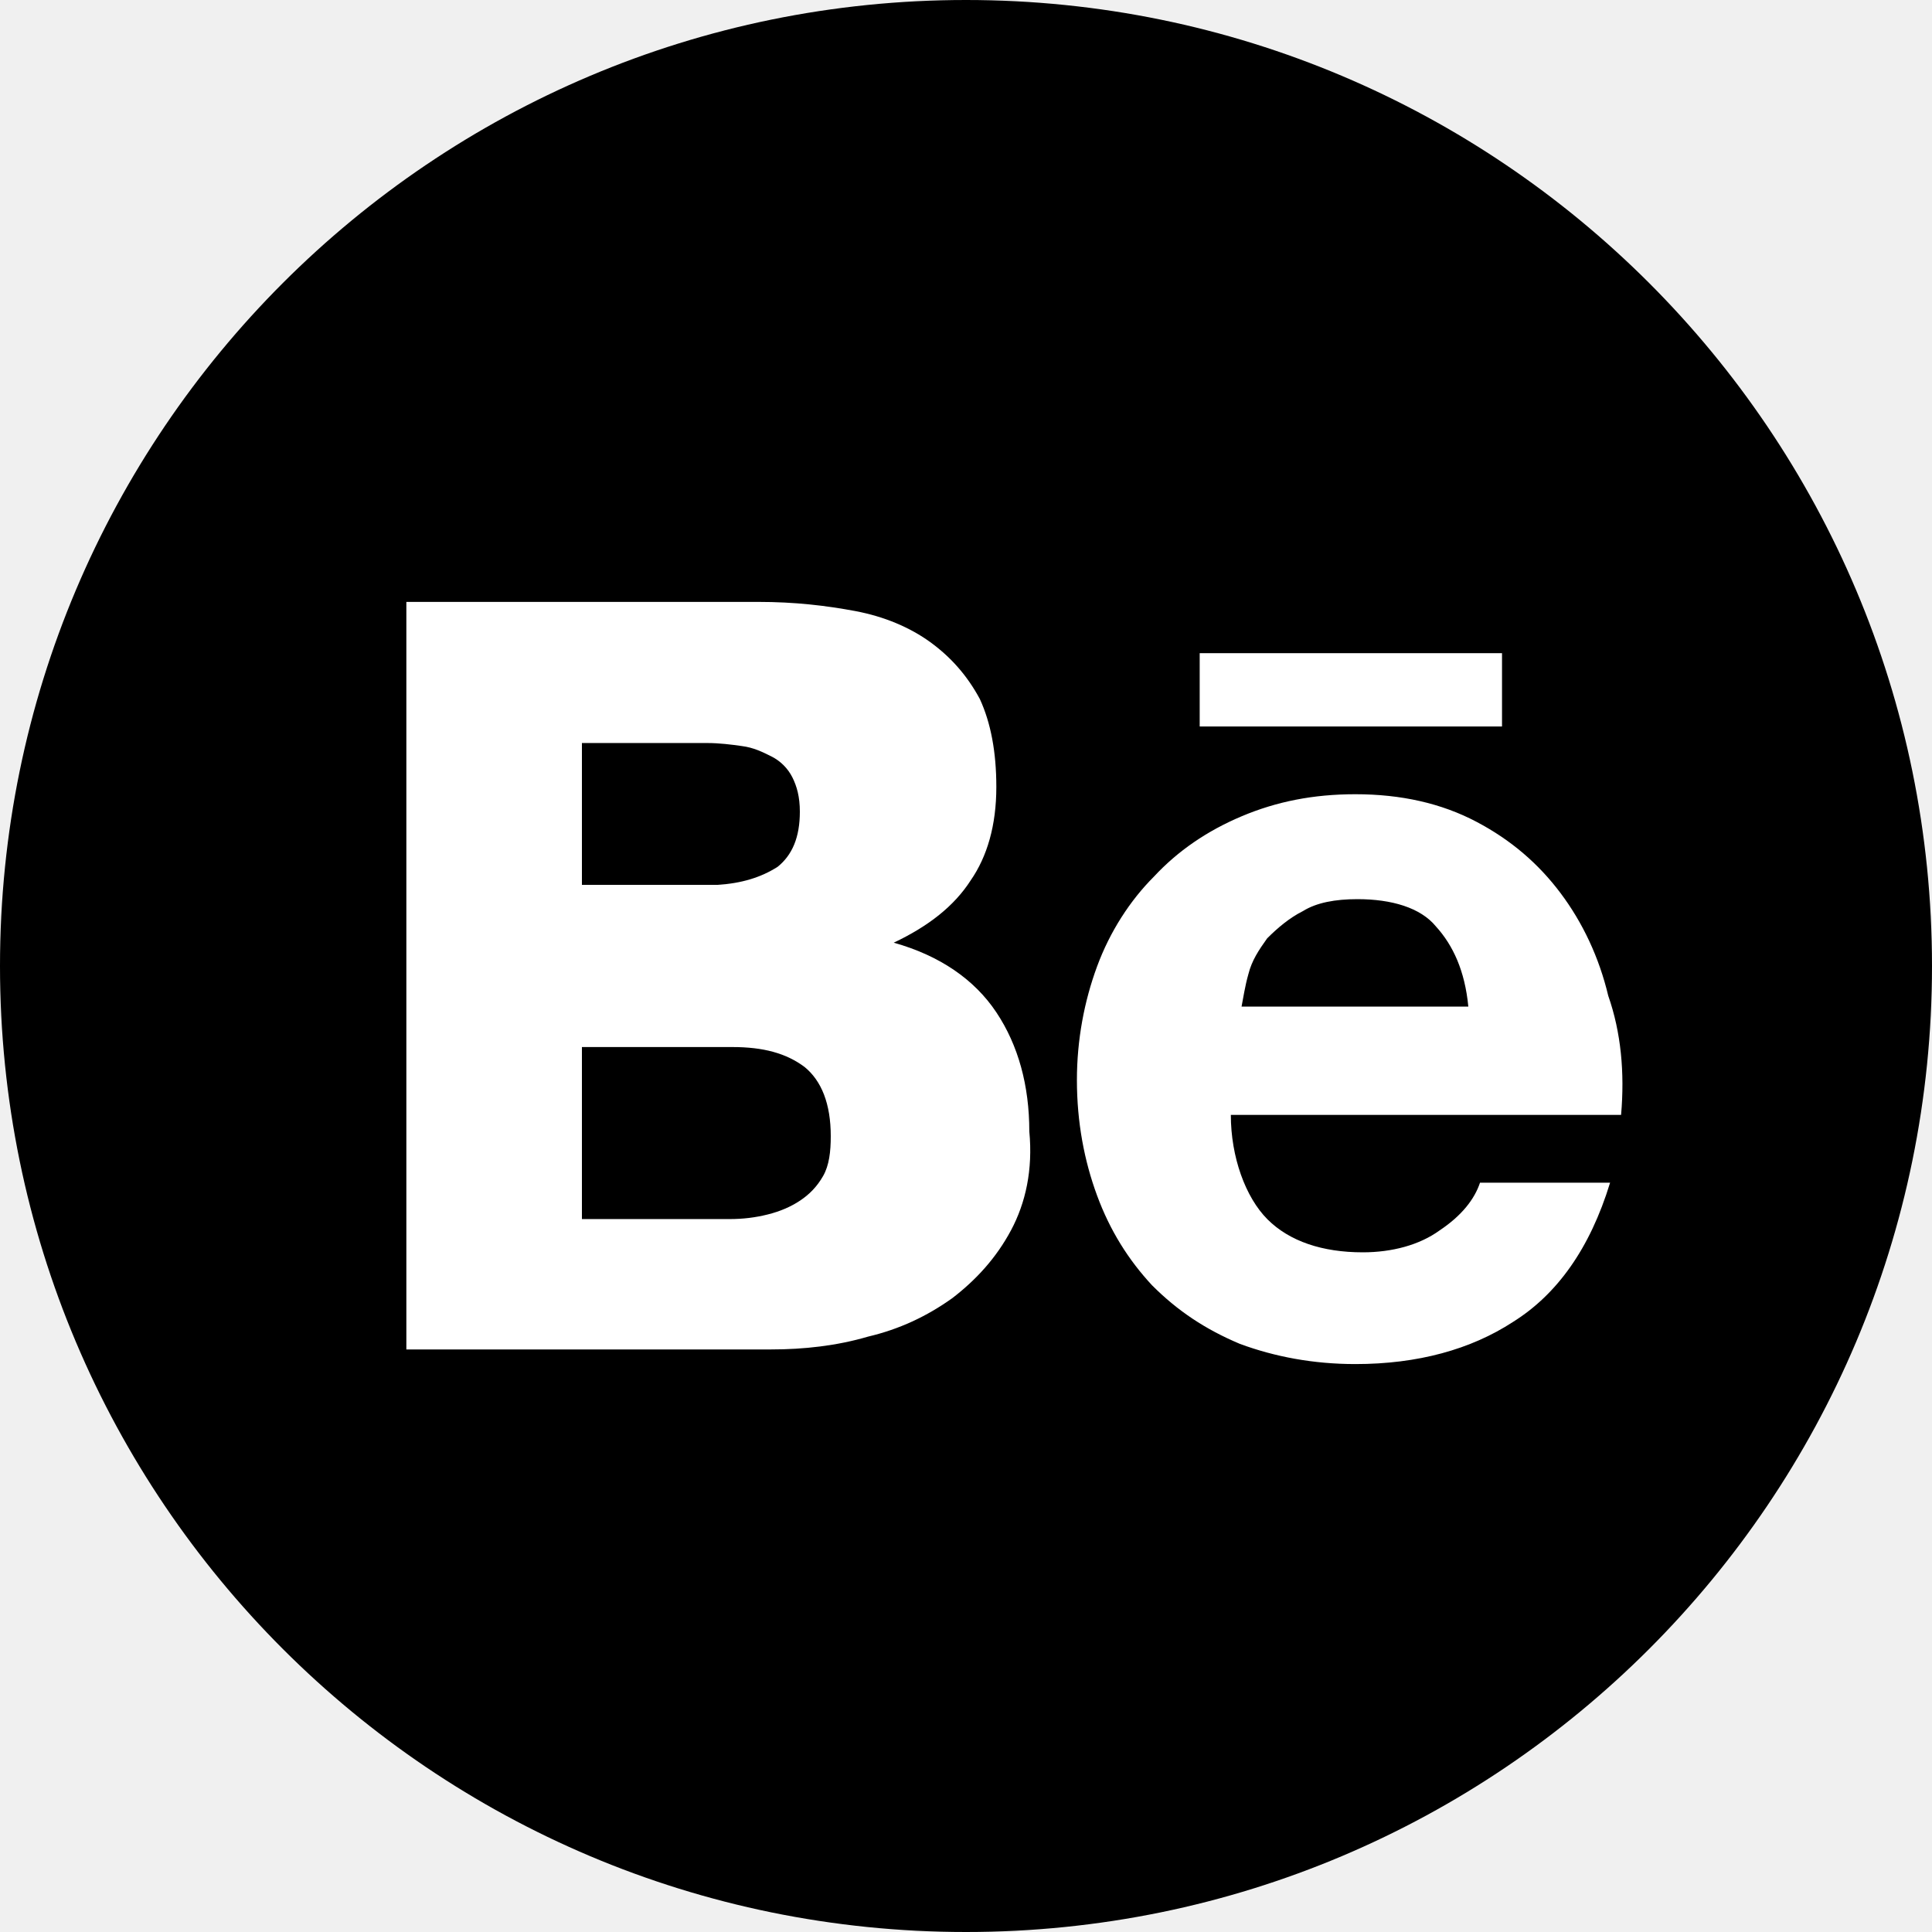
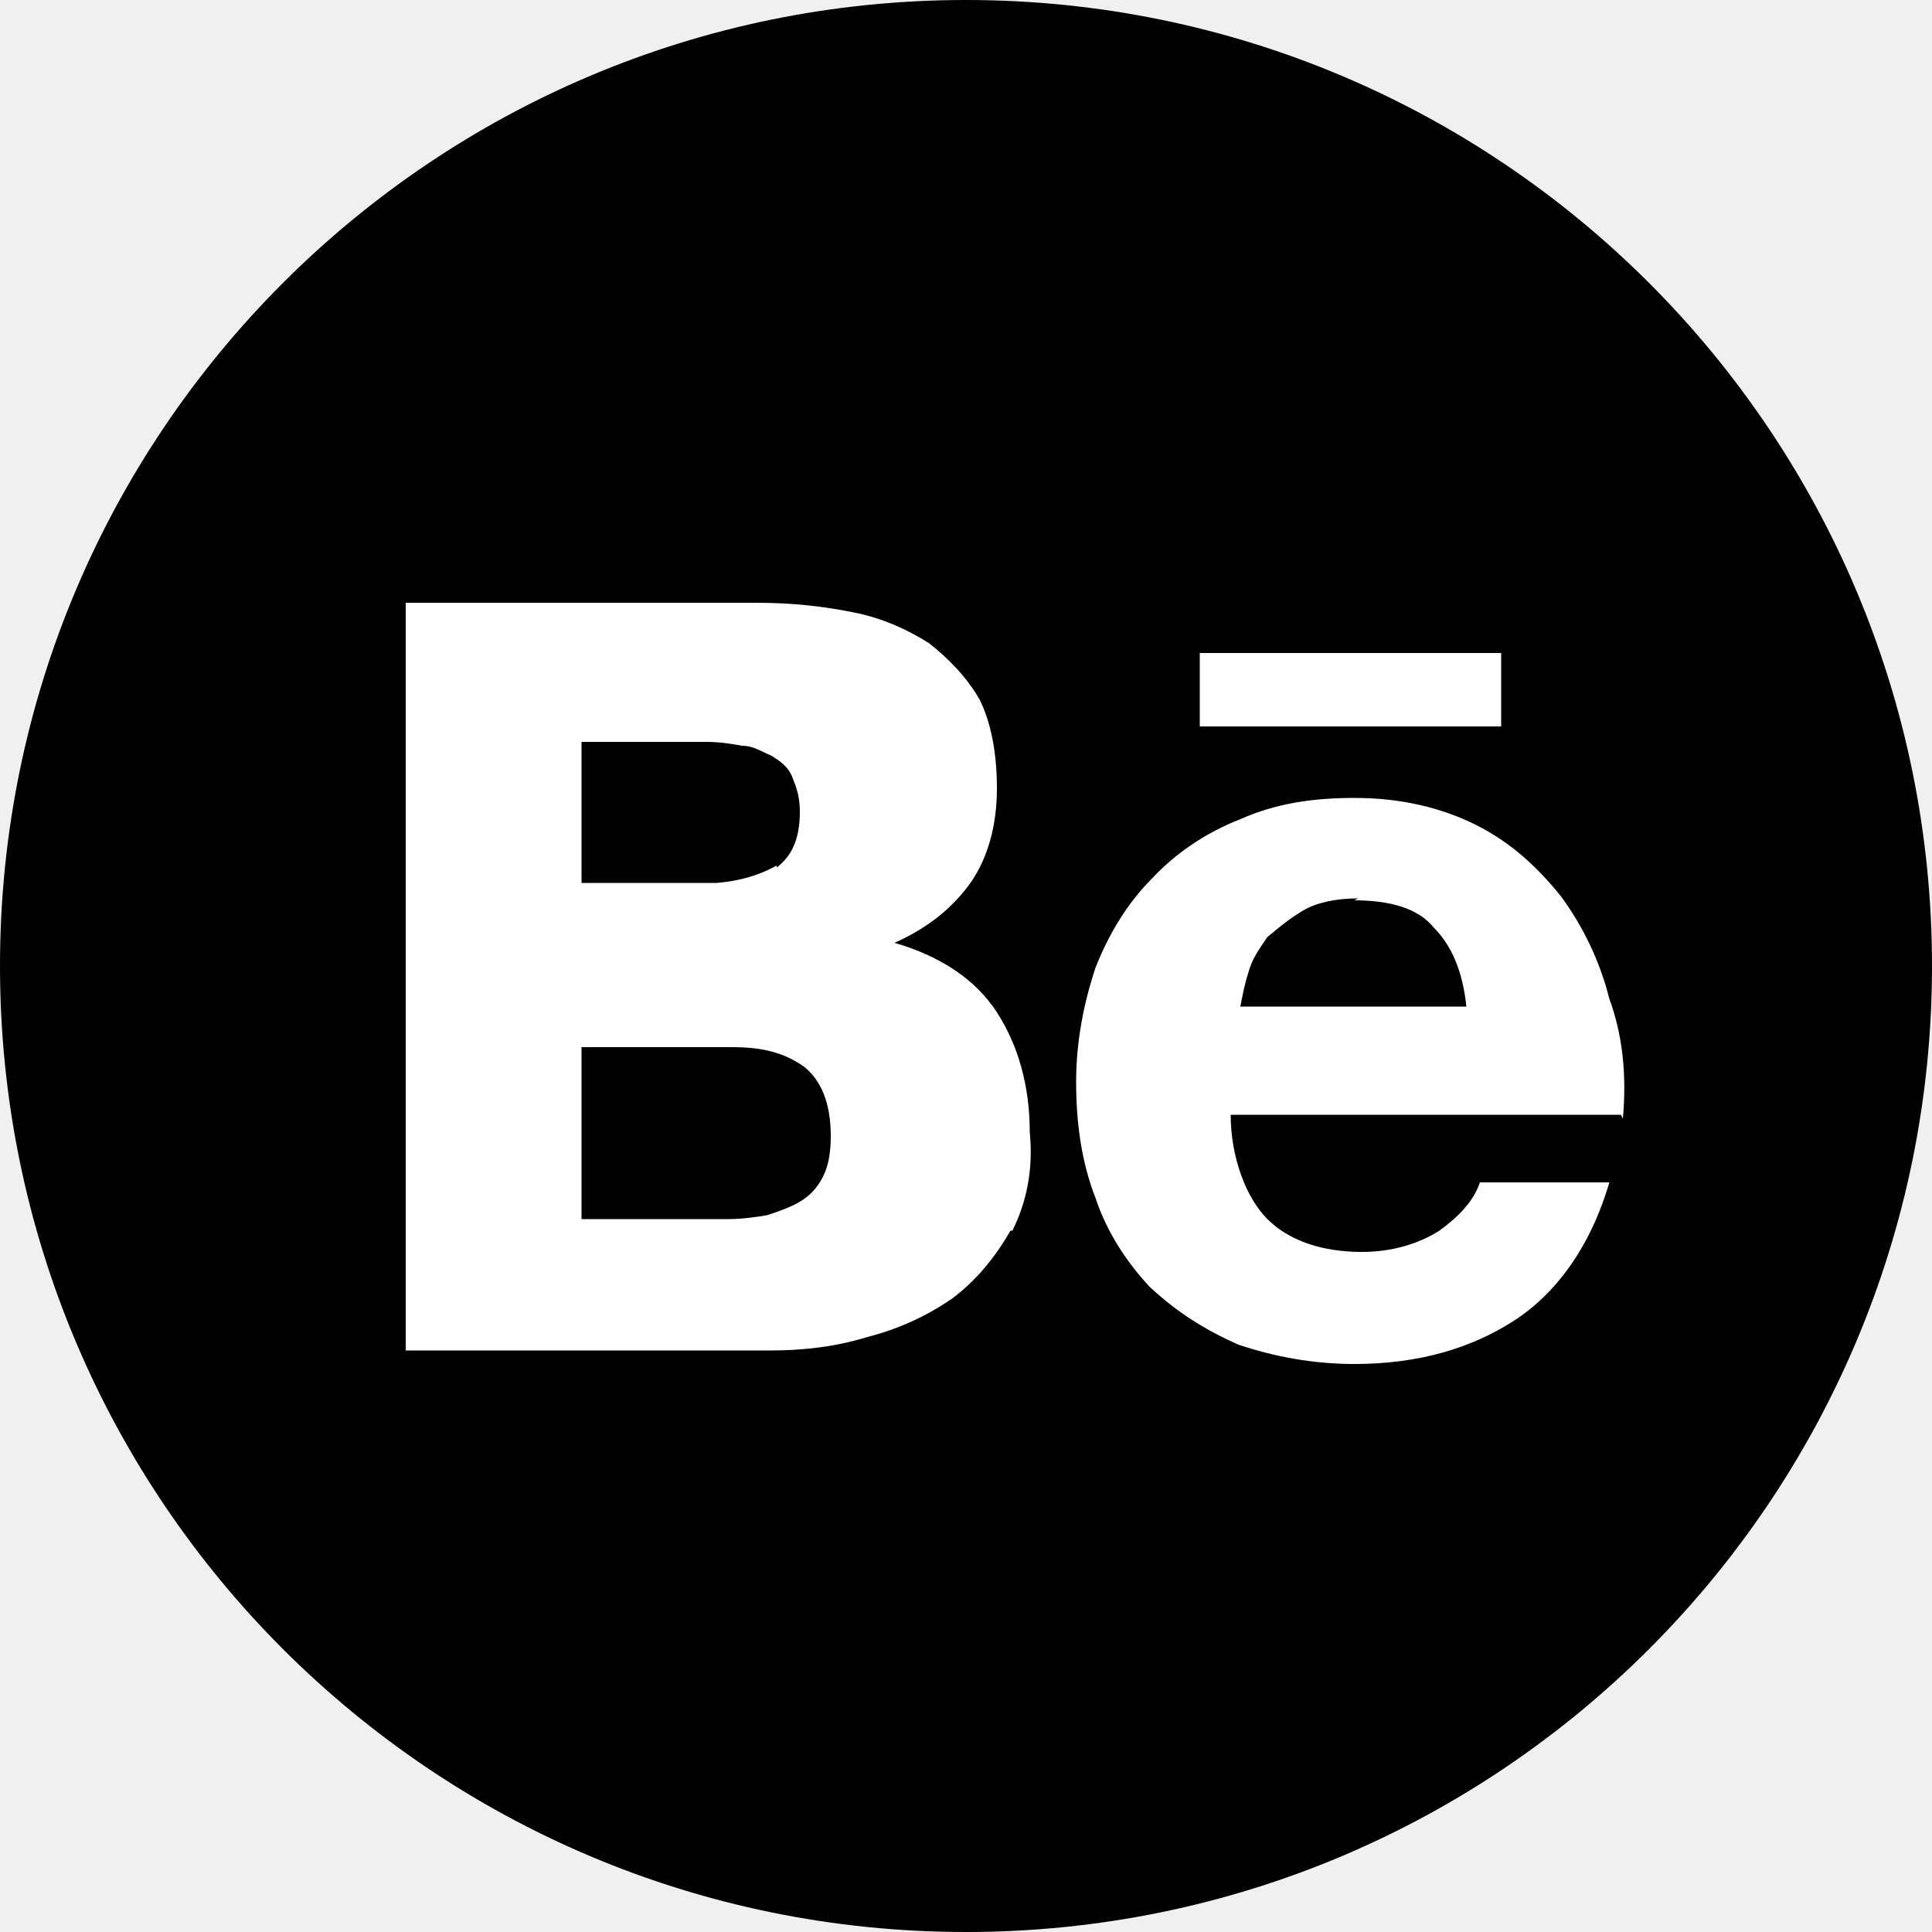
- <svg xmlns="http://www.w3.org/2000/svg" version="1.1" id="Layer_1" x="0px" y="0px" viewBox="0 0 512 512" xml:space="preserve" width="512" height="512">
-   <defs id="defs17" />
-   <circle style="opacity:1;fill:#000000;fill-opacity:1;fill-rule:nonzero;stroke:none;stroke-width:10;stroke-miterlimit:4;stroke-dasharray:none;stroke-opacity:1" id="path3340" cx="256" cy="256" r="256" />
-   <g id="Layer_1_1_" transform="scale(5.12,5.12)">
-     <g id="g5">
-       <g id="g3351">
-         <path style="fill:#ffffff;fill-opacity:1" id="path13" d="m 62.096,33.809 15.648,0 0,3.793 -15.648,0 z m -9.768,29.873 c -0.759,1.423 -1.802,2.561 -3.035,3.509 -1.328,0.948 -2.75,1.612 -4.362,1.992 -1.612,0.474 -3.319,0.664 -5.026,0.664 l -18.872,0 0,-38.693 18.208,0 c 1.897,0 3.509,0.19 5.026,0.474 1.517,0.285 2.845,0.854 3.888,1.612 1.043,0.759 1.897,1.707 2.561,2.94 0.569,1.233 0.854,2.75 0.854,4.552 0,1.992 -0.474,3.604 -1.328,4.837 -0.854,1.328 -2.181,2.371 -3.983,3.224 2.371,0.664 4.173,1.897 5.311,3.604 1.138,1.707 1.707,3.793 1.707,6.164 0.19,1.992 -0.19,3.699 -0.948,5.121 z m 31.58,-5.975 -20.2,0 c 0,2.181 0.759,4.268 1.897,5.406 1.138,1.138 2.845,1.707 4.931,1.707 1.517,0 2.94,-0.379 3.983,-1.138 1.138,-0.759 1.802,-1.612 2.086,-2.466 l 6.733,0 c -1.043,3.414 -2.75,5.785 -5.026,7.207 -2.181,1.423 -4.931,2.181 -8.156,2.181 -2.181,0 -4.173,-0.379 -5.975,-1.043 -1.802,-0.759 -3.224,-1.707 -4.552,-3.035 -1.233,-1.328 -2.181,-2.845 -2.845,-4.647 -0.664,-1.802 -1.043,-3.793 -1.043,-5.975 0,-2.086 0.379,-4.078 1.043,-5.88 0.664,-1.802 1.707,-3.414 2.94,-4.647 1.233,-1.328 2.75,-2.371 4.552,-3.13 1.802,-0.759 3.699,-1.138 5.88,-1.138 2.371,0 4.457,0.474 6.259,1.423 1.802,0.948 3.224,2.181 4.362,3.699 1.138,1.517 1.992,3.319 2.466,5.311 0.664,1.897 0.854,3.983 0.664,6.164 z" />
-       </g>
-       <g id="g3342">
-         <path style="fill:#000000;fill-opacity:1" id="path7" d="M 40.241,44.873 C 41.014,44.255 41.4,43.328 41.4,42.014 c 0,-0.773 -0.155,-1.313 -0.386,-1.777 -0.232,-0.464 -0.618,-0.85 -1.082,-1.082 -0.464,-0.232 -0.927,-0.464 -1.545,-0.541 -0.541,-0.077 -1.159,-0.155 -1.777,-0.155 l -6.49,0 0,7.34 7.03,0 c 1.236,-0.077 2.24,-0.386 3.09,-0.927 z" />
-       </g>
-       <g id="g3345">
-         <path style="fill:#000000;fill-opacity:1" id="path9" d="m 41.648,55.229 c -0.954,-0.716 -2.147,-1.034 -3.737,-1.034 l -7.791,0 0,8.904 7.632,0 c 0.716,0 1.352,-0.08 1.988,-0.239 0.636,-0.159 1.193,-0.398 1.67,-0.716 0.477,-0.318 0.875,-0.716 1.193,-1.272 C 42.92,60.317 43,59.602 43,58.807 43,57.137 42.523,55.945 41.648,55.229 Z" />
-       </g>
-       <g id="g3348">
-         <path style="fill:#000000;fill-opacity:1" id="path11" d="m 70.264,46.54 c -1.147,0 -2.118,0.177 -2.824,0.618 -0.706,0.353 -1.324,0.883 -1.853,1.412 -0.441,0.618 -0.794,1.147 -0.971,1.853 C 64.439,51.041 64.351,51.659 64.263,52.1 L 76,52.1 c -0.177,-1.853 -0.794,-3.177 -1.677,-4.148 -0.794,-0.971 -2.295,-1.412 -4.06,-1.412 z" />
-       </g>
-     </g>
+ <svg xmlns="http://www.w3.org/2000/svg" width="512" height="512">
+   <rect fill="none" height="402" width="582" y="-1" x="-1" />
+   <circle fill="#000000" fill-rule="nonzero" stroke-width="10" stroke-miterlimit="4" r="256" cy="256" cx="256" />
+   <g transform="scale(5.12) ">
+     <path fill="#ffffff" d="m62.1 33.8l15.6 0 0 3.8 -15.6 0 0-3.8zm-9.8 29.9c-0.8 1.4-1.8 2.6-3 3.5 -1.3 0.9-2.8 1.6-4.4 2 -1.6 0.5-3.3 0.7-5 0.7l-18.9 0 0-38.7 18.2 0c1.9 0 3.5 0.2 5 0.5 1.5 0.3 2.8 0.9 3.9 1.6 1 0.8 1.9 1.7 2.6 2.9 0.6 1.2 0.9 2.8 0.9 4.6 0 2-0.5 3.6-1.3 4.8 -0.9 1.3-2.2 2.4-4 3.2 2.4 0.7 4.2 1.9 5.3 3.6 1.1 1.7 1.7 3.8 1.7 6.2 0.2 2-0.2 3.7-0.9 5.1zm31.6-6l-20.2 0c0 2.2 0.8 4.3 1.9 5.4 1.1 1.1 2.8 1.7 4.9 1.7 1.5 0 2.9-0.4 4-1.1 1.1-0.8 1.8-1.6 2.1-2.5l6.7 0c-1 3.4-2.8 5.8-5 7.2 -2.2 1.4-4.9 2.2-8.2 2.2 -2.2 0-4.2-0.4-6-1 -1.8-0.8-3.2-1.7-4.6-3 -1.2-1.3-2.2-2.8-2.8-4.6 -0.7-1.8-1-3.8-1-6 0-2.1 0.4-4.1 1-5.9 0.7-1.8 1.7-3.4 2.9-4.6 1.2-1.3 2.8-2.4 4.6-3.1 1.8-0.8 3.7-1.1 5.9-1.1 2.4 0 4.5 0.5 6.3 1.4 1.8 0.9 3.2 2.2 4.4 3.7 1.1 1.5 2 3.3 2.5 5.3 0.7 1.9 0.9 4 0.7 6.2z" />
+     <path fill="#000000" d="m40.2 44.9c0.8-0.6 1.2-1.5 1.2-2.9 0-0.8-0.2-1.3-0.4-1.8 -0.2-0.5-0.6-0.8-1.1-1.1 -0.5-0.2-0.9-0.5-1.5-0.5 -0.5-0.1-1.2-0.2-1.8-0.2l-6.5 0 0 7.3 7 0c1.2-0.1 2.2-0.4 3.1-0.9z" />
+     <path fill="#000000" d="m41.6 55.2c-1-0.7-2.1-1-3.7-1l-7.8 0 0 8.9 7.6 0c0.7 0 1.4-0.1 2-0.2 0.6-0.2 1.2-0.4 1.7-0.7 0.5-0.3 0.9-0.7 1.2-1.3 0.3-0.6 0.4-1.3 0.4-2.1 0-1.7-0.5-2.9-1.4-3.6z" />
+     <path fill="#000000" d="m70.3 46.5c-1.1 0-2.1 0.2-2.8 0.6 -0.7 0.4-1.3 0.9-1.9 1.4 -0.4 0.6-0.8 1.1-1 1.9 -0.2 0.6-0.3 1.2-0.4 1.7l11.7 0c-0.2-1.9-0.8-3.2-1.7-4.1 -0.8-1-2.3-1.4-4.1-1.4z" />
  </g>
-   <g id="Layer_2" transform="translate(0,412)">
- </g>
</svg>
